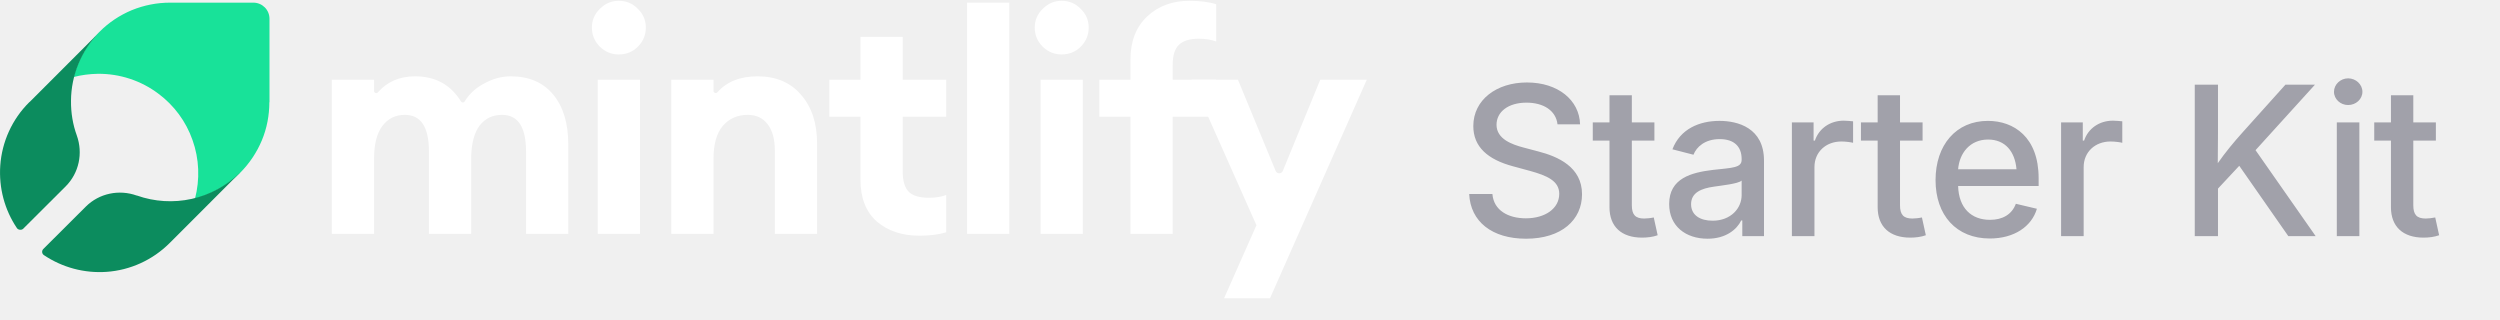
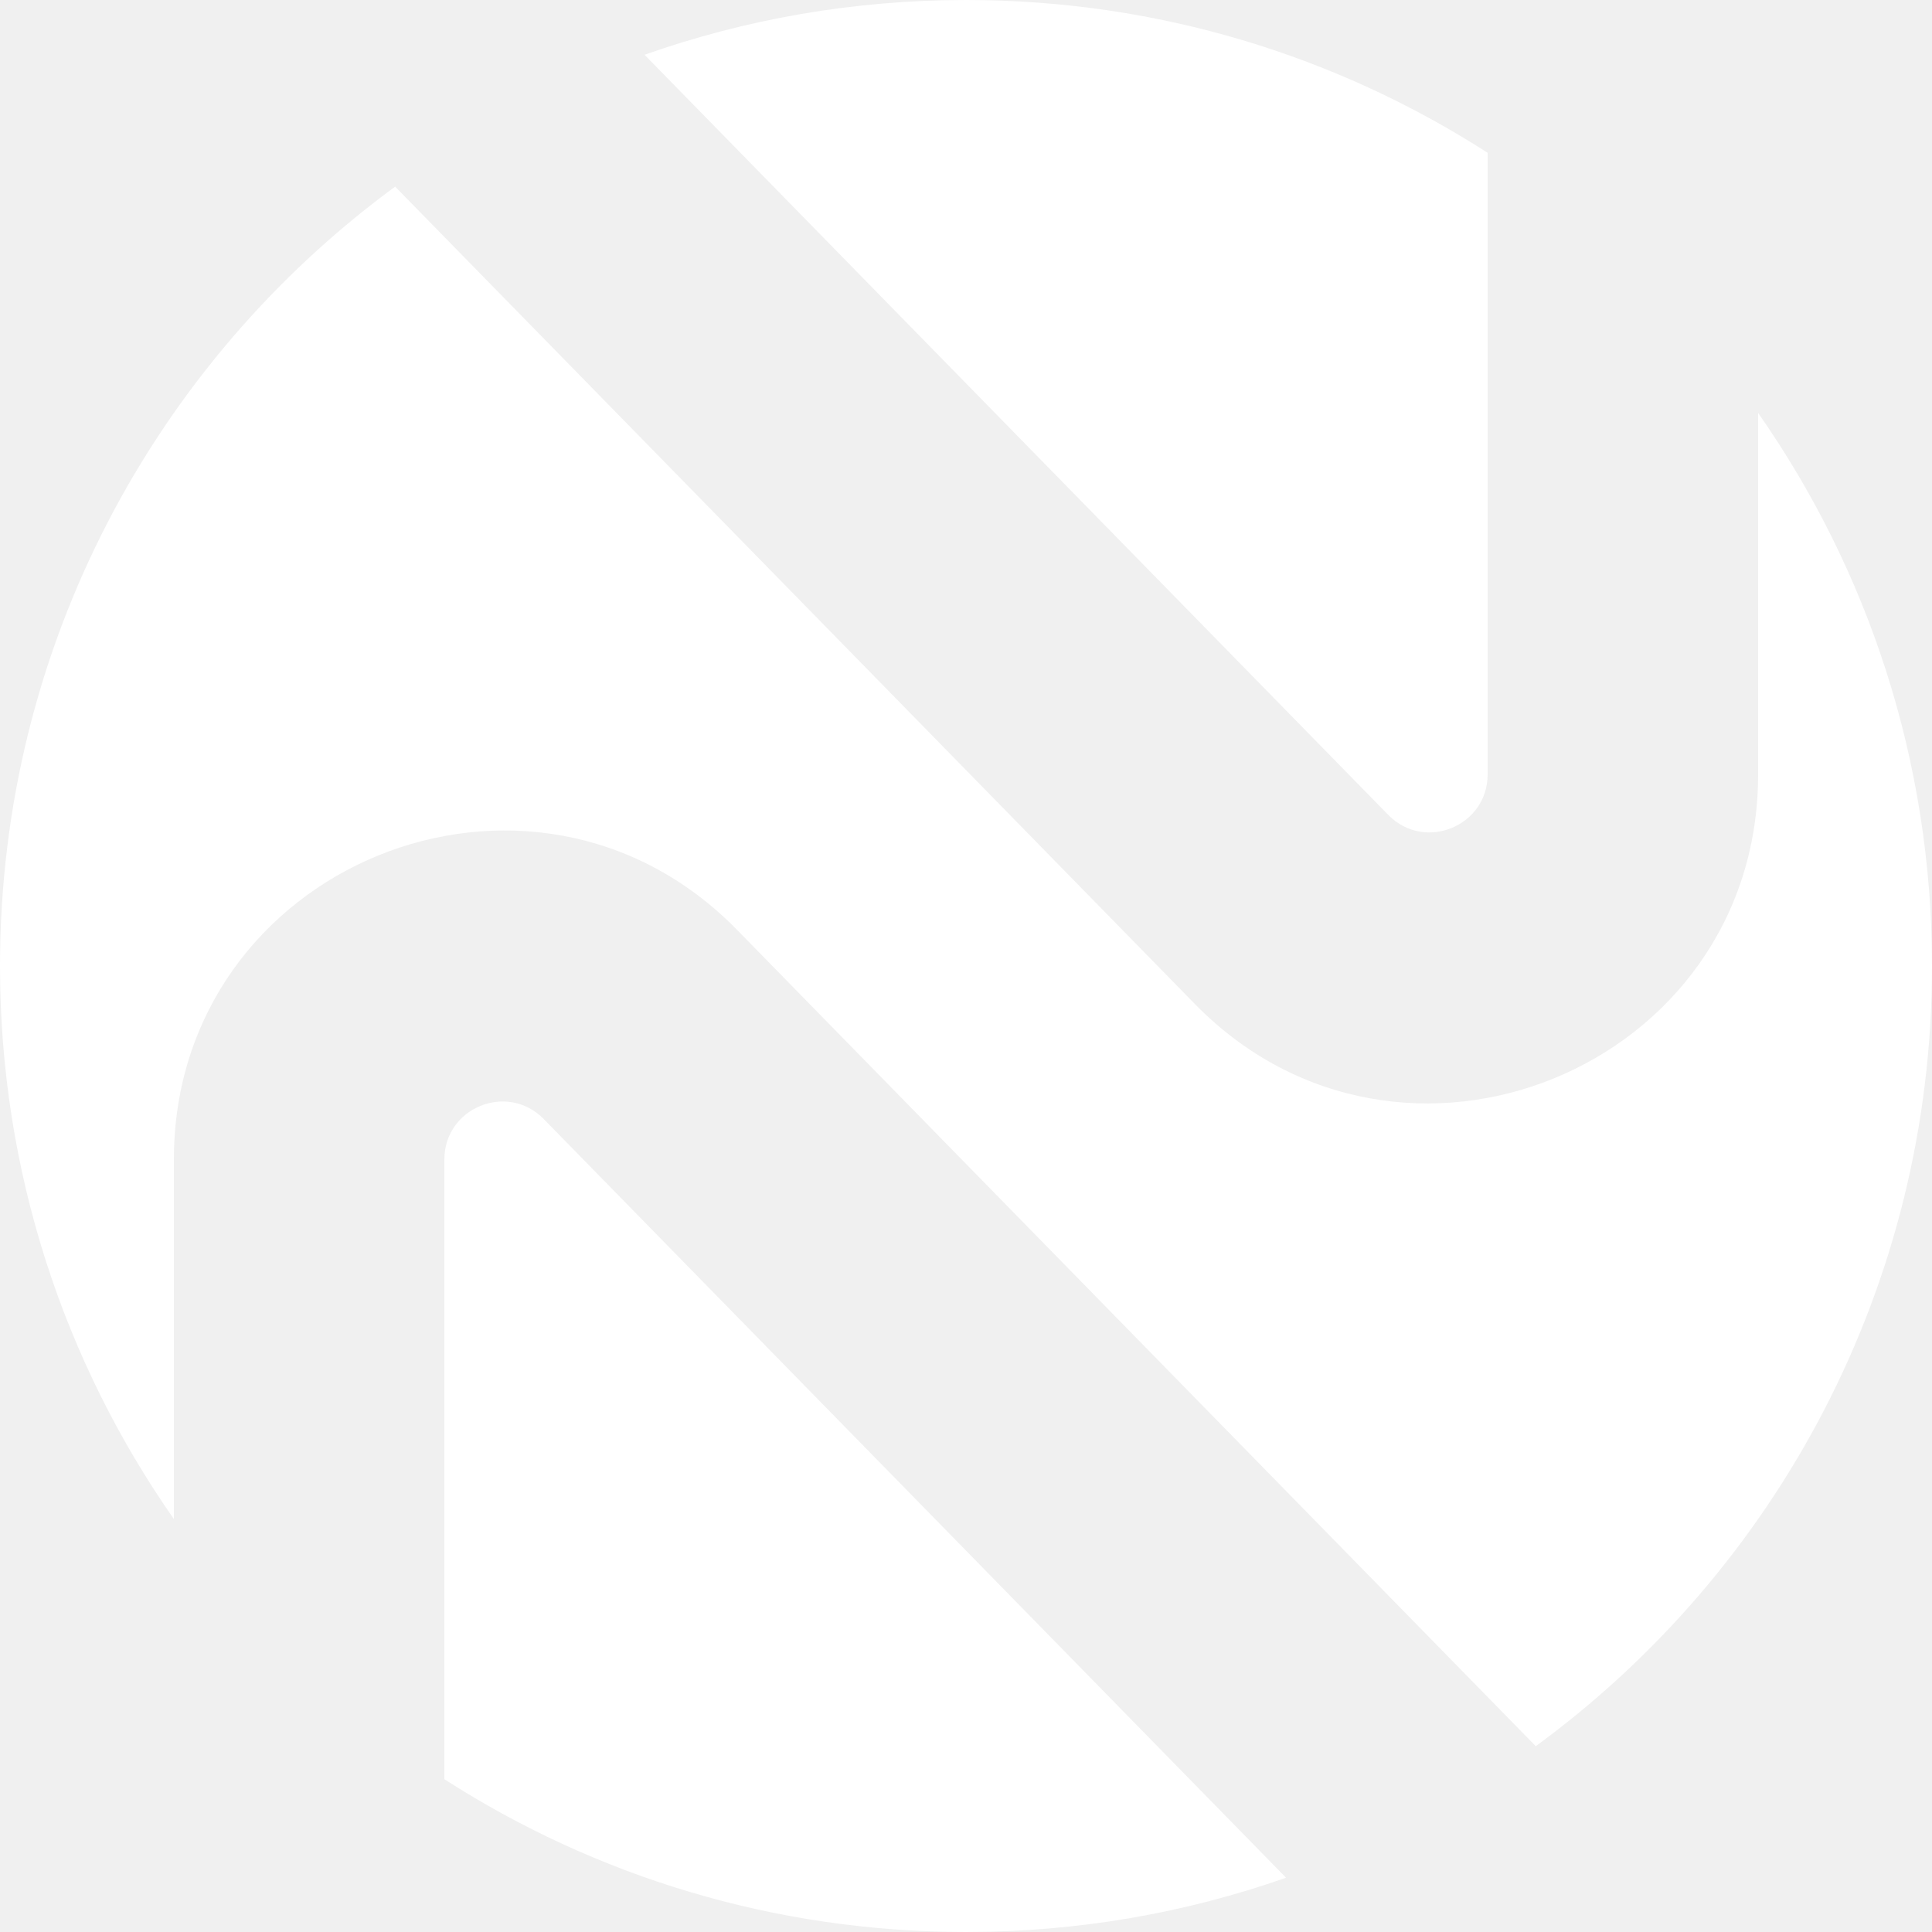
- <svg xmlns="http://www.w3.org/2000/svg" width="180" height="23" viewBox="0 0 180 23" fill="none">
-   <path d="M91.44 21.476H88.133L90.464 16.216L85.802 5.74H89.132L91.847 12.307C91.943 12.536 92.268 12.536 92.362 12.306L95.058 5.74H98.409L91.44 21.476Z" fill="white" />
-   <path d="M81.393 16.837V8.403H79.152V5.74H81.393V4.297C81.393 2.98 81.792 1.944 82.592 1.19C83.391 0.435 84.404 0.058 85.633 0.058C86.387 0.058 87.031 0.139 87.564 0.302V2.988C87.208 2.854 86.794 2.788 86.32 2.788C85.655 2.788 85.174 2.936 84.878 3.232C84.582 3.513 84.434 3.994 84.434 4.674V5.74H87.564V8.403H84.434V16.837H81.393Z" fill="white" />
-   <path d="M76.433 3.92C75.915 3.92 75.463 3.735 75.079 3.365C74.694 2.98 74.502 2.521 74.502 1.989C74.502 1.456 74.694 1.005 75.079 0.635C75.463 0.25 75.915 0.058 76.433 0.058C76.98 0.058 77.438 0.25 77.809 0.635C78.193 1.005 78.386 1.456 78.386 1.989C78.386 2.521 78.193 2.98 77.809 3.365C77.438 3.735 76.98 3.92 76.433 3.92ZM74.924 16.837V5.74H77.964V16.837H74.924Z" fill="white" />
-   <path d="M69.628 16.837V0.191H72.669V16.837H69.628Z" fill="white" />
-   <path d="M66.194 16.97C64.951 16.97 63.93 16.63 63.131 15.949C62.347 15.254 61.955 14.255 61.955 12.953V8.403H59.713V5.74H61.955V2.655H64.995V5.74H68.125V8.403H64.995V12.354C64.995 13.034 65.143 13.523 65.439 13.819C65.735 14.1 66.216 14.24 66.882 14.24C67.355 14.24 67.769 14.174 68.125 14.04V16.726C67.592 16.889 66.948 16.97 66.194 16.97Z" fill="white" />
-   <path d="M48.332 16.837V5.74H51.373V6.551C51.373 6.688 51.559 6.748 51.65 6.646C52.328 5.879 53.293 5.495 54.546 5.495C55.878 5.495 56.921 5.939 57.676 6.827C58.445 7.7 58.83 8.869 58.83 10.334V16.837H55.789V10.844C55.789 10.03 55.619 9.402 55.279 8.958C54.939 8.499 54.458 8.27 53.836 8.27C53.096 8.27 52.497 8.536 52.038 9.069C51.594 9.601 51.373 10.386 51.373 11.421V16.837H48.332Z" fill="white" />
-   <path d="M44.547 3.92C44.029 3.92 43.578 3.735 43.193 3.365C42.809 2.98 42.616 2.521 42.616 1.989C42.616 1.456 42.809 1.005 43.193 0.635C43.578 0.25 44.029 0.058 44.547 0.058C45.095 0.058 45.553 0.25 45.923 0.635C46.308 1.005 46.5 1.456 46.5 1.989C46.5 2.521 46.308 2.98 45.923 3.365C45.553 3.735 45.095 3.92 44.547 3.92ZM43.038 16.837V5.74H46.079V16.837H43.038Z" fill="white" />
-   <path d="M37.875 16.837V10.911C37.875 9.15 37.298 8.27 36.144 8.27C35.478 8.27 34.945 8.521 34.546 9.024C34.161 9.527 33.954 10.275 33.924 11.266V16.837H30.884V10.911C30.884 9.15 30.306 8.27 29.152 8.27C28.472 8.27 27.932 8.536 27.532 9.069C27.133 9.601 26.933 10.386 26.933 11.421V16.837H23.892V5.74H26.933V6.559C26.933 6.695 27.116 6.755 27.206 6.652C27.878 5.881 28.771 5.495 29.885 5.495C31.349 5.495 32.452 6.1 33.193 7.309C33.252 7.404 33.395 7.403 33.454 7.307C33.774 6.78 34.219 6.361 34.79 6.05C35.441 5.68 36.099 5.495 36.765 5.495C38.082 5.495 39.103 5.932 39.828 6.805C40.553 7.678 40.916 8.876 40.916 10.4V16.837H37.875Z" fill="white" />
-   <path d="M19.403 7.362V1.35C19.403 0.705 18.879 0.191 18.244 0.191H12.235C11.291 0.191 10.357 0.378 9.487 0.733C8.618 1.098 7.824 1.621 7.16 2.295L7.114 2.341C6.235 3.23 5.609 4.333 5.291 5.548C5.861 5.399 6.45 5.324 7.039 5.314C8.609 5.296 10.151 5.801 11.403 6.745C12.534 7.586 13.394 8.746 13.861 10.083C14.347 11.438 14.403 12.916 14.039 14.309C15.244 13.991 16.356 13.364 17.244 12.486L17.291 12.439C17.954 11.775 18.487 10.98 18.851 10.111C19.216 9.241 19.393 8.306 19.393 7.362H19.403Z" fill="#18E299" />
-   <path d="M5.112 7.26C5.121 5.416 5.857 3.646 7.151 2.324L2.151 7.326C2.133 7.344 2.114 7.354 2.095 7.372C0.876 8.583 0.14 10.204 0.019 11.918C-0.092 13.52 0.327 15.103 1.22 16.426C1.306 16.552 1.537 16.593 1.667 16.472L4.73 13.417C5.689 12.458 5.987 11.033 5.531 9.757C5.242 8.965 5.103 8.117 5.112 7.26Z" fill="#0C8C5E" />
-   <path d="M17.262 12.44C16.303 13.38 15.102 14.032 13.799 14.321C12.486 14.61 11.127 14.526 9.861 14.079C9.861 14.079 9.851 14.079 9.842 14.079C8.567 13.622 7.142 13.921 6.183 14.871L3.12 17.926C2.99 18.056 3.009 18.27 3.167 18.373C4.489 19.258 6.072 19.686 7.673 19.574C9.386 19.453 10.997 18.717 12.216 17.497L12.263 17.451L17.262 12.449V12.44Z" fill="#0C8C5E" />
-   <text x="105" y="17" font-family="Inter, ui-sans-serif, system-ui, -apple-system, sans-serif" font-size="15" font-weight="500" fill="#A1A1AA" letter-spacing="-0.01em">Starter Kit</text>
+ <svg xmlns="http://www.w3.org/2000/svg" width="2000" height="2000" viewBox="0 0 2000 2000" fill="none">
+   <path fillRule="evenodd" clipRule="evenodd" d="M1540 801.609C1540 855.379 1474.72 882.004 1437.11 843.57L667.229 56.703C771.33 19.979 883.332 0 1000 0C1198.91 0 1384.25 58.073 1540 158.19V801.609ZM1820 427.485V801.609C1820 1106.31 1450.07 1257.18 1236.98 1039.39L409.055 193.205C161.022 375.186 0 668.789 0 1000C0 1212.94 66.556 1410.33 180 1572.51V1200.39C180 895.692 549.933 744.819 763.025 962.612L1589.81 1807.63C1838.48 1625.71 2000 1331.72 2000 1000C2000 787.061 1933.44 589.667 1820 427.485ZM562.887 1158.43L1331.32 1943.81C1227.63 1980.21 1116.12 2000 1000 2000C801.093 2000 615.749 1941.93 460 1841.81V1200.39C460 1146.62 525.282 1120 562.887 1158.43Z" fill="white" />
</svg>
